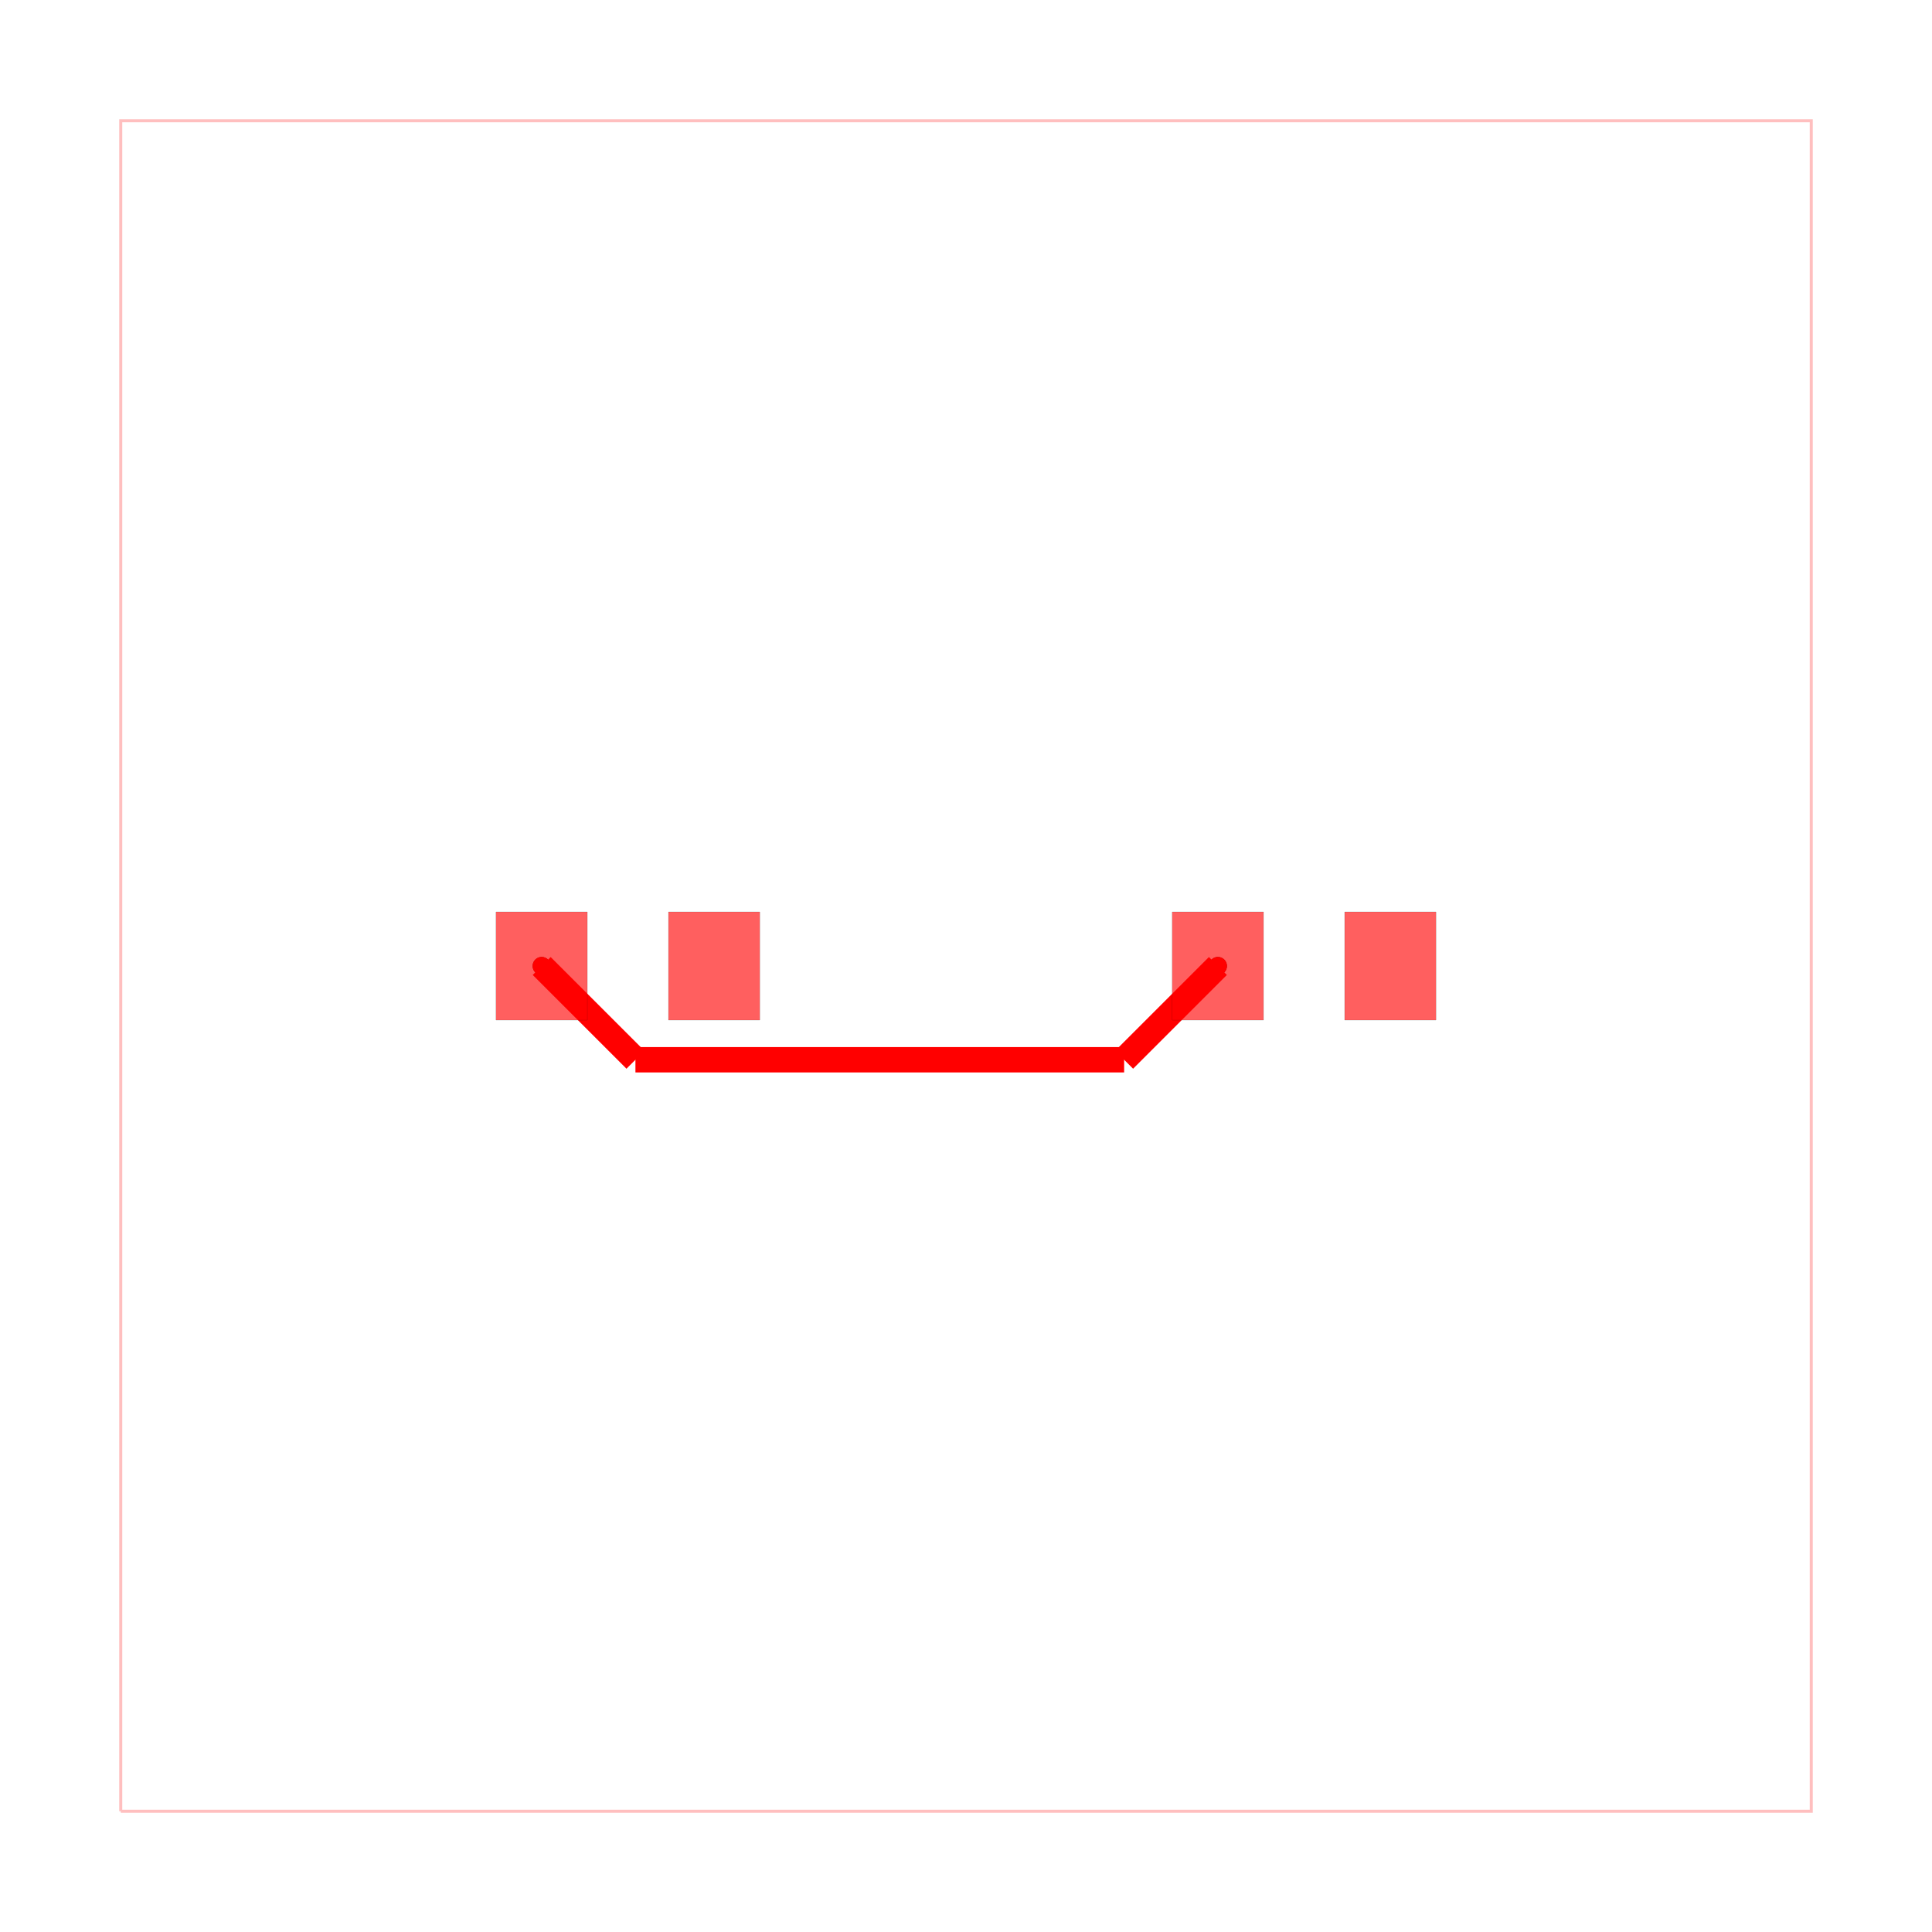
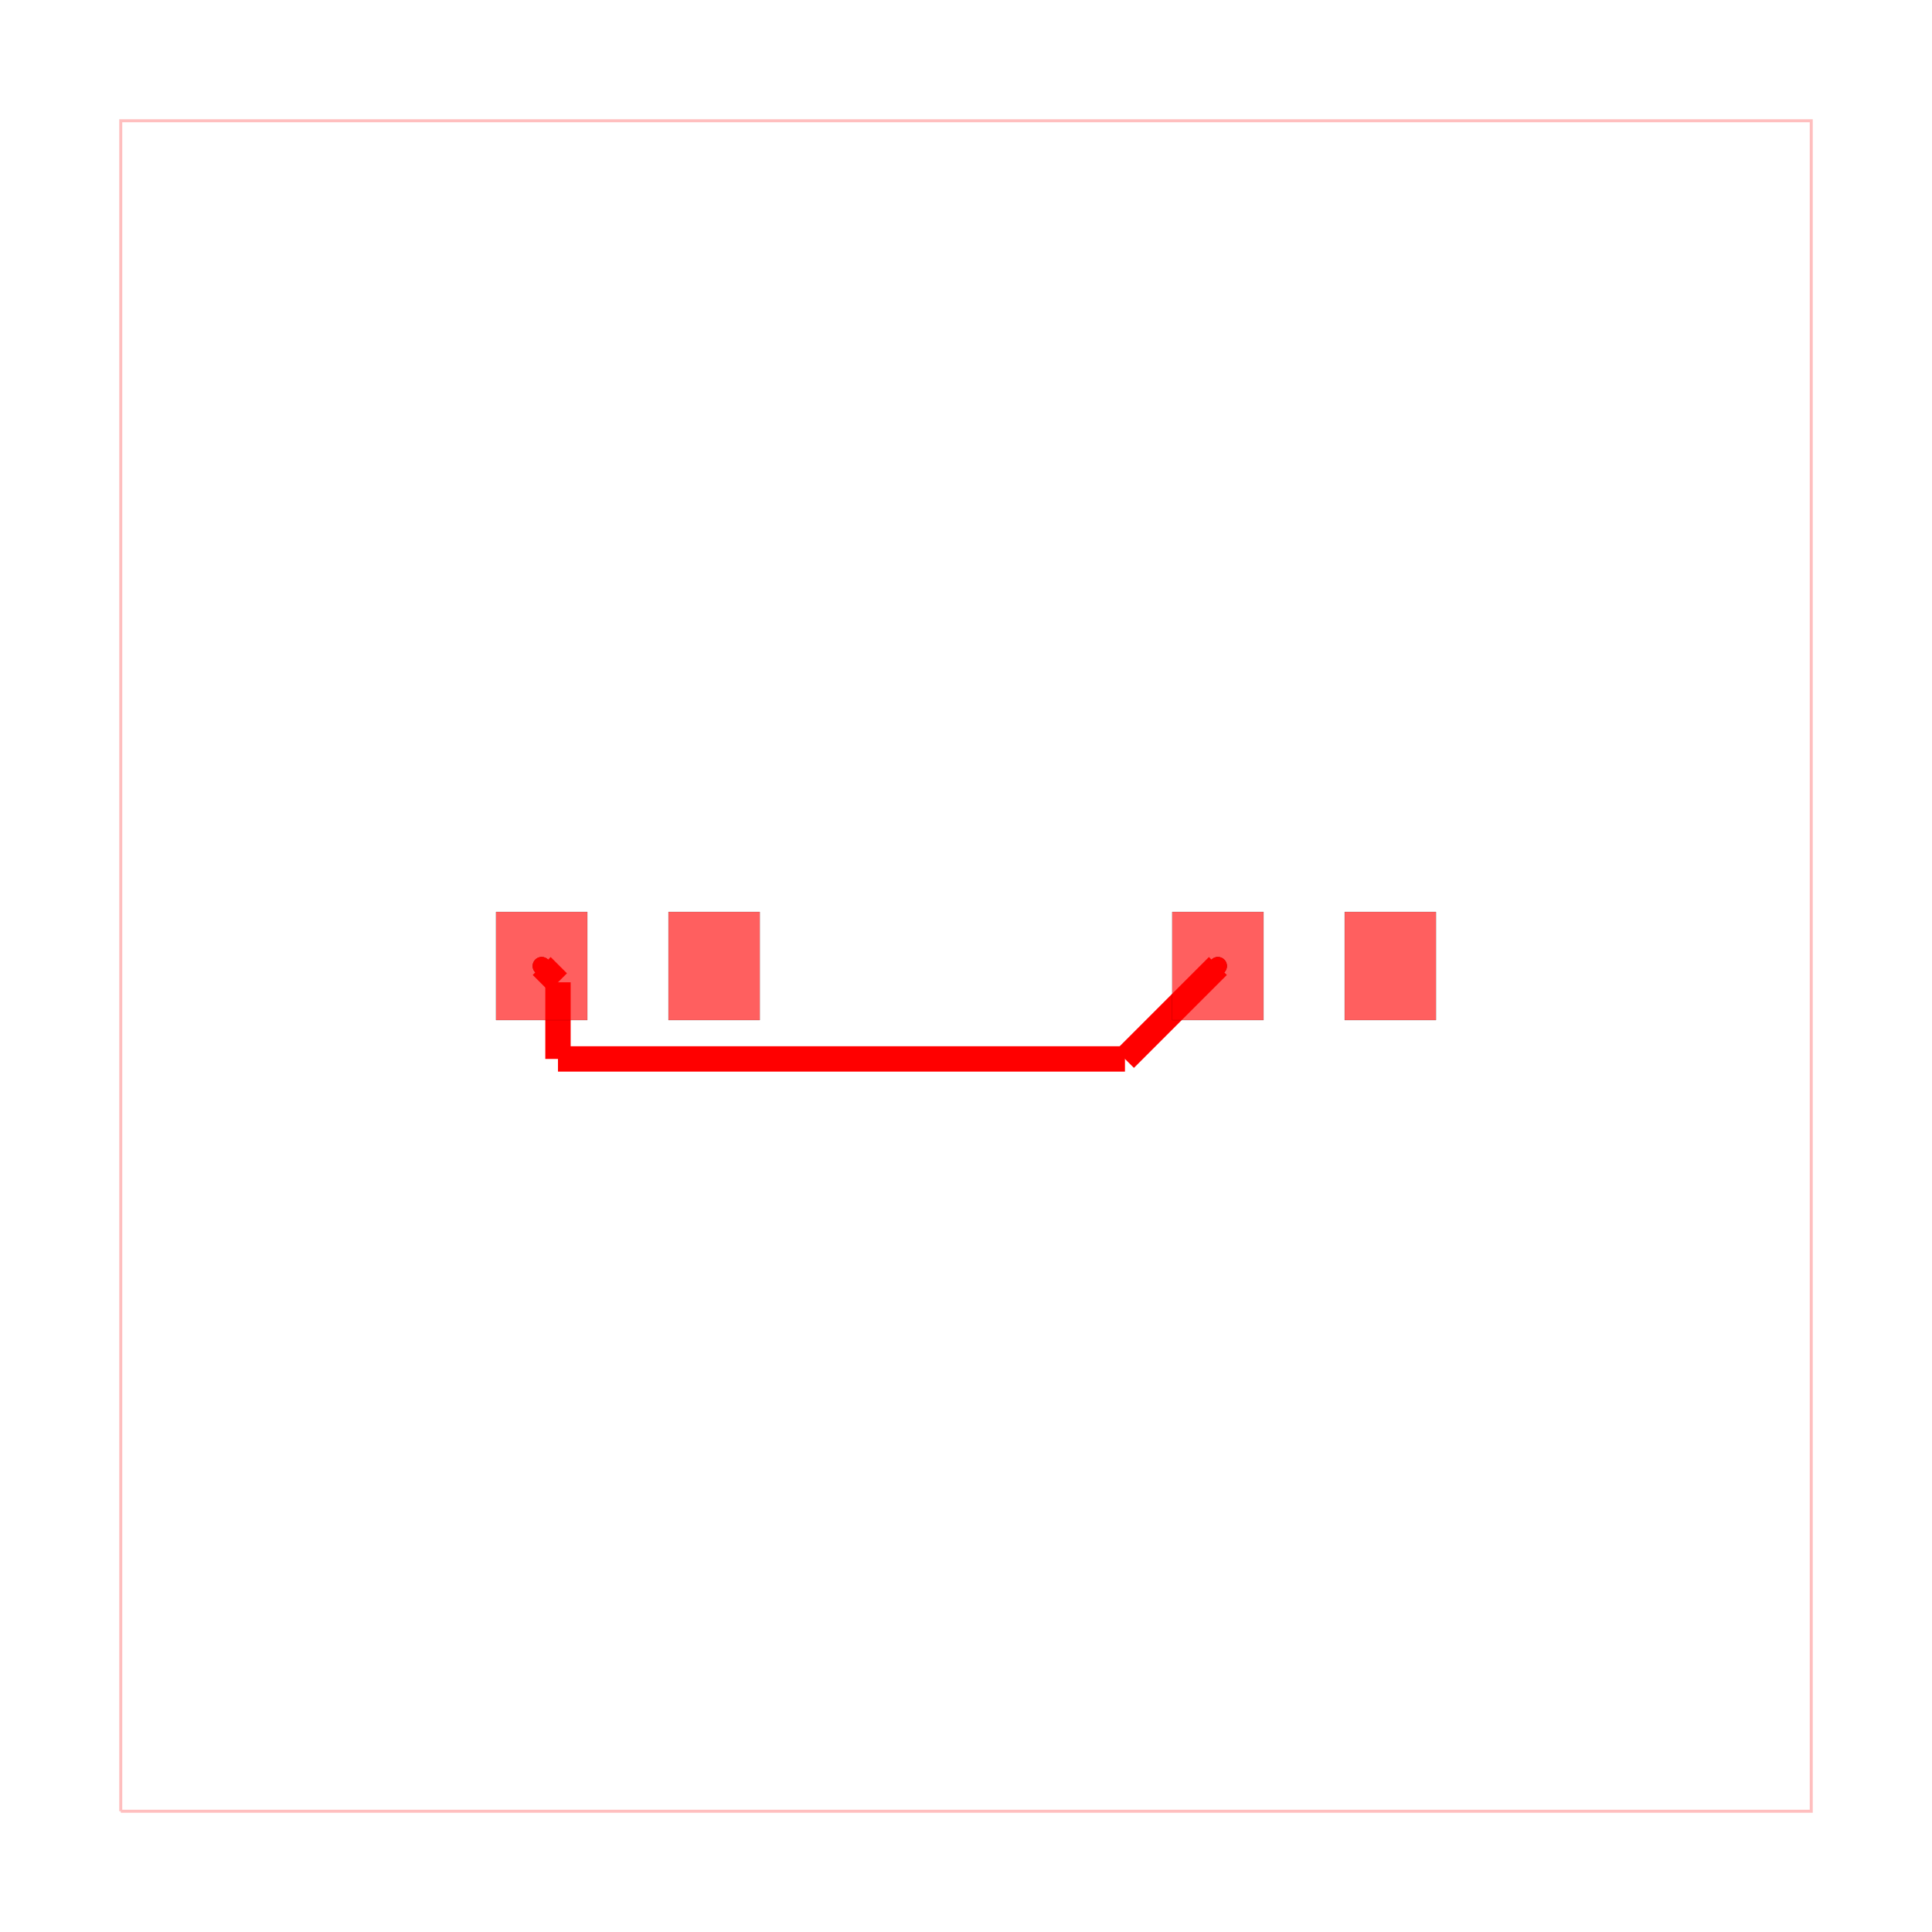
<svg xmlns="http://www.w3.org/2000/svg" width="640" height="640" viewBox="0 0 640 640">
  <rect width="100%" height="100%" fill="white" />
  <g>
    <circle data-type="point" data-label="source_trace_0 pcb_port_0" data-x="-2.51" data-y="0" cx="179.44" cy="320" r="3" fill="black" />
  </g>
  <g>
    <circle data-type="point" data-label="source_trace_0 pcb_port_2" data-x="1.49" data-y="0" cx="403.44" cy="320" r="3" fill="black" />
  </g>
  <g>
    <circle data-type="point" data-label="source_trace_0 (top)" data-x="-2.51" data-y="0" cx="179.44" cy="320" r="3" fill="hsl(0, 100%, 50%)" />
  </g>
  <g>
    <circle data-type="point" data-label="source_trace_0 (top)" data-x="1.49" data-y="0" cx="403.44" cy="320" r="3" fill="hsl(0, 100%, 50%)" />
  </g>
  <g>
    <polyline data-points="-5,-5 5,-5 5,5 -5,5 -5,-5" data-type="line" data-label="" points="40,600 600,600 600,40 40,40 40,600" fill="none" stroke="rgba(255,0,0,0.25)" stroke-width="1px" />
  </g>
  <g>
-     <polyline data-points="1.49,0 0.9354024473682065,-0.5545975526317934" data-type="line" data-label="" points="403.44,320 372.383,351.057" fill="none" stroke="hsl(0, 100%, 50%)" stroke-width="8.4" />
+     <polyline data-points="1.49,0 0.9402760934926588,-0.5497239065073412" data-type="line" data-label="" points="403.44,320 372.655,350.785" fill="none" stroke="hsl(0, 100%, 50%)" stroke-width="8.4" />
  </g>
  <g>
-     <polyline data-points="0.9354024473682065,-0.5545975526317934 -1.9554024473682063,-0.5545975526317934" data-type="line" data-label="" points="372.383,351.057 210.497,351.057" fill="none" stroke="hsl(0, 100%, 50%)" stroke-width="8.4" />
+     <polyline data-points="0.9402760934926588,-0.5497239065073412 -2.41360311911971,-0.5497239065073412" data-type="line" data-label="" points="372.655,350.785 184.838,350.785" fill="none" stroke="hsl(0, 100%, 50%)" stroke-width="8.4" />
  </g>
  <g>
-     <polyline data-points="-1.9554024473682063,-0.5545975526317934 -1.9554024473682063,-0.5545975526317934" data-type="line" data-label="" points="210.497,351.057 210.497,351.057" fill="none" stroke="hsl(0, 100%, 50%)" stroke-width="8.4" />
+     <polyline data-points="-2.41360311911971,-0.5497239065073412 -2.41360311911971,-0.09639688088028997" data-type="line" data-label="" points="184.838,350.785 184.838,325.398" fill="none" stroke="hsl(0, 100%, 50%)" stroke-width="8.4" />
  </g>
  <g>
-     <polyline data-points="-1.9554024473682063,-0.5545975526317934 -2.51,0" data-type="line" data-label="" points="210.497,351.057 179.44,320" fill="none" stroke="hsl(0, 100%, 50%)" stroke-width="8.4" />
+     <polyline data-points="-2.41360311911971,-0.09639688088028997 -2.51,0" data-type="line" data-label="" points="184.838,325.398 179.44,320" fill="none" stroke="hsl(0, 100%, 50%)" stroke-width="8.4" />
  </g>
  <g>
    <rect data-type="rect" data-label="top" data-x="-2.51" data-y="0" x="164.32" y="302.08" width="30.24" height="35.84" fill="rgba(255,0,0,0.25)" stroke="black" stroke-width="0.018" />
  </g>
  <g>
    <rect data-type="rect" data-label="top" data-x="-1.49" data-y="0" x="221.44" y="302.08" width="30.24" height="35.84" fill="rgba(255,0,0,0.25)" stroke="black" stroke-width="0.018" />
  </g>
  <g>
    <rect data-type="rect" data-label="top" data-x="1.49" data-y="0" x="388.32" y="302.08" width="30.24" height="35.84" fill="rgba(255,0,0,0.25)" stroke="black" stroke-width="0.018" />
  </g>
  <g>
    <rect data-type="rect" data-label="top" data-x="2.51" data-y="0" x="445.44" y="302.08" width="30.24" height="35.84" fill="rgba(255,0,0,0.25)" stroke="black" stroke-width="0.018" />
  </g>
  <g>
    <rect data-type="rect" data-label="" data-x="-2.51" data-y="0" x="164.32" y="302.08" width="30.24" height="35.84" fill="rgba(255,0,0,0.5)" stroke="black" stroke-width="0.018" />
  </g>
  <g>
    <rect data-type="rect" data-label="" data-x="-1.49" data-y="0" x="221.44" y="302.08" width="30.24" height="35.84" fill="rgba(255,0,0,0.5)" stroke="black" stroke-width="0.018" />
  </g>
  <g>
    <rect data-type="rect" data-label="" data-x="1.49" data-y="0" x="388.32" y="302.08" width="30.24" height="35.84" fill="rgba(255,0,0,0.5)" stroke="black" stroke-width="0.018" />
  </g>
  <g>
    <rect data-type="rect" data-label="" data-x="2.51" data-y="0" x="445.44" y="302.08" width="30.24" height="35.84" fill="rgba(255,0,0,0.5)" stroke="black" stroke-width="0.018" />
  </g>
  <g id="crosshair" style="display: none">
    <line id="crosshair-h" y1="0" y2="640" stroke="#666" stroke-width="0.5" />
    <line id="crosshair-v" x1="0" x2="640" stroke="#666" stroke-width="0.5" />
    <text id="coordinates" font-family="monospace" font-size="12" fill="#666" />
  </g>
</svg>
